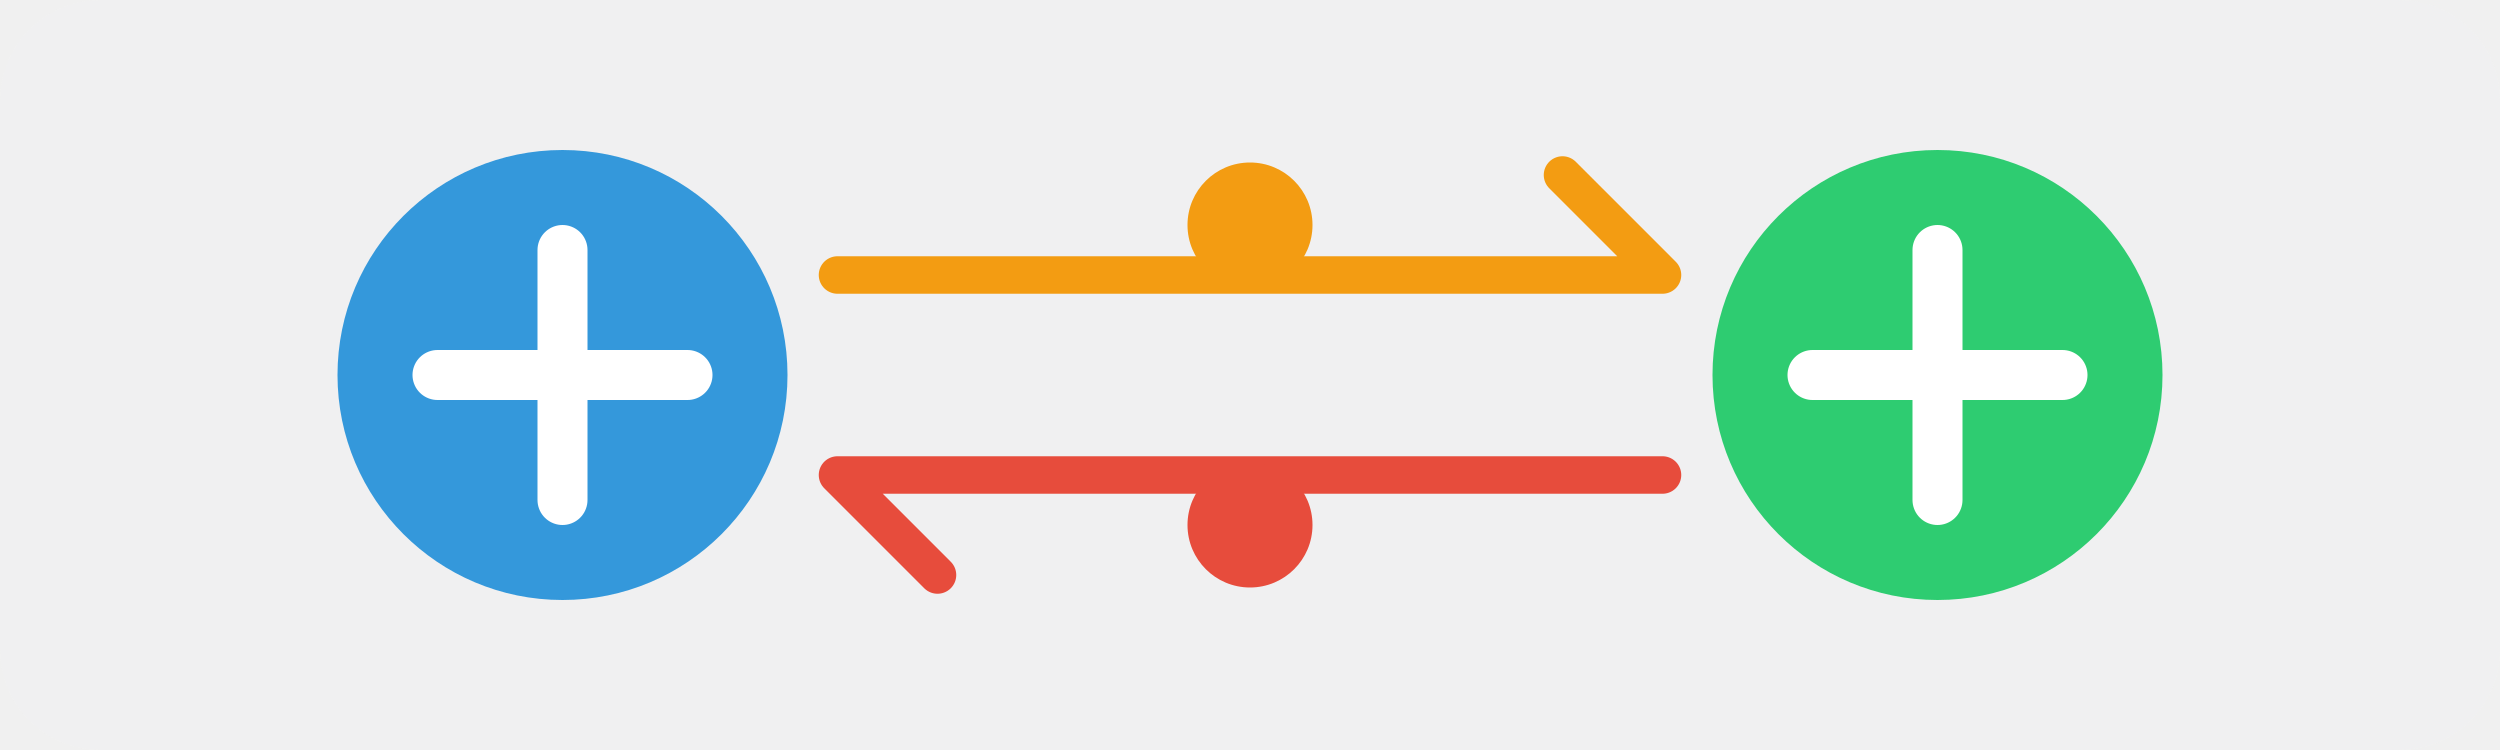
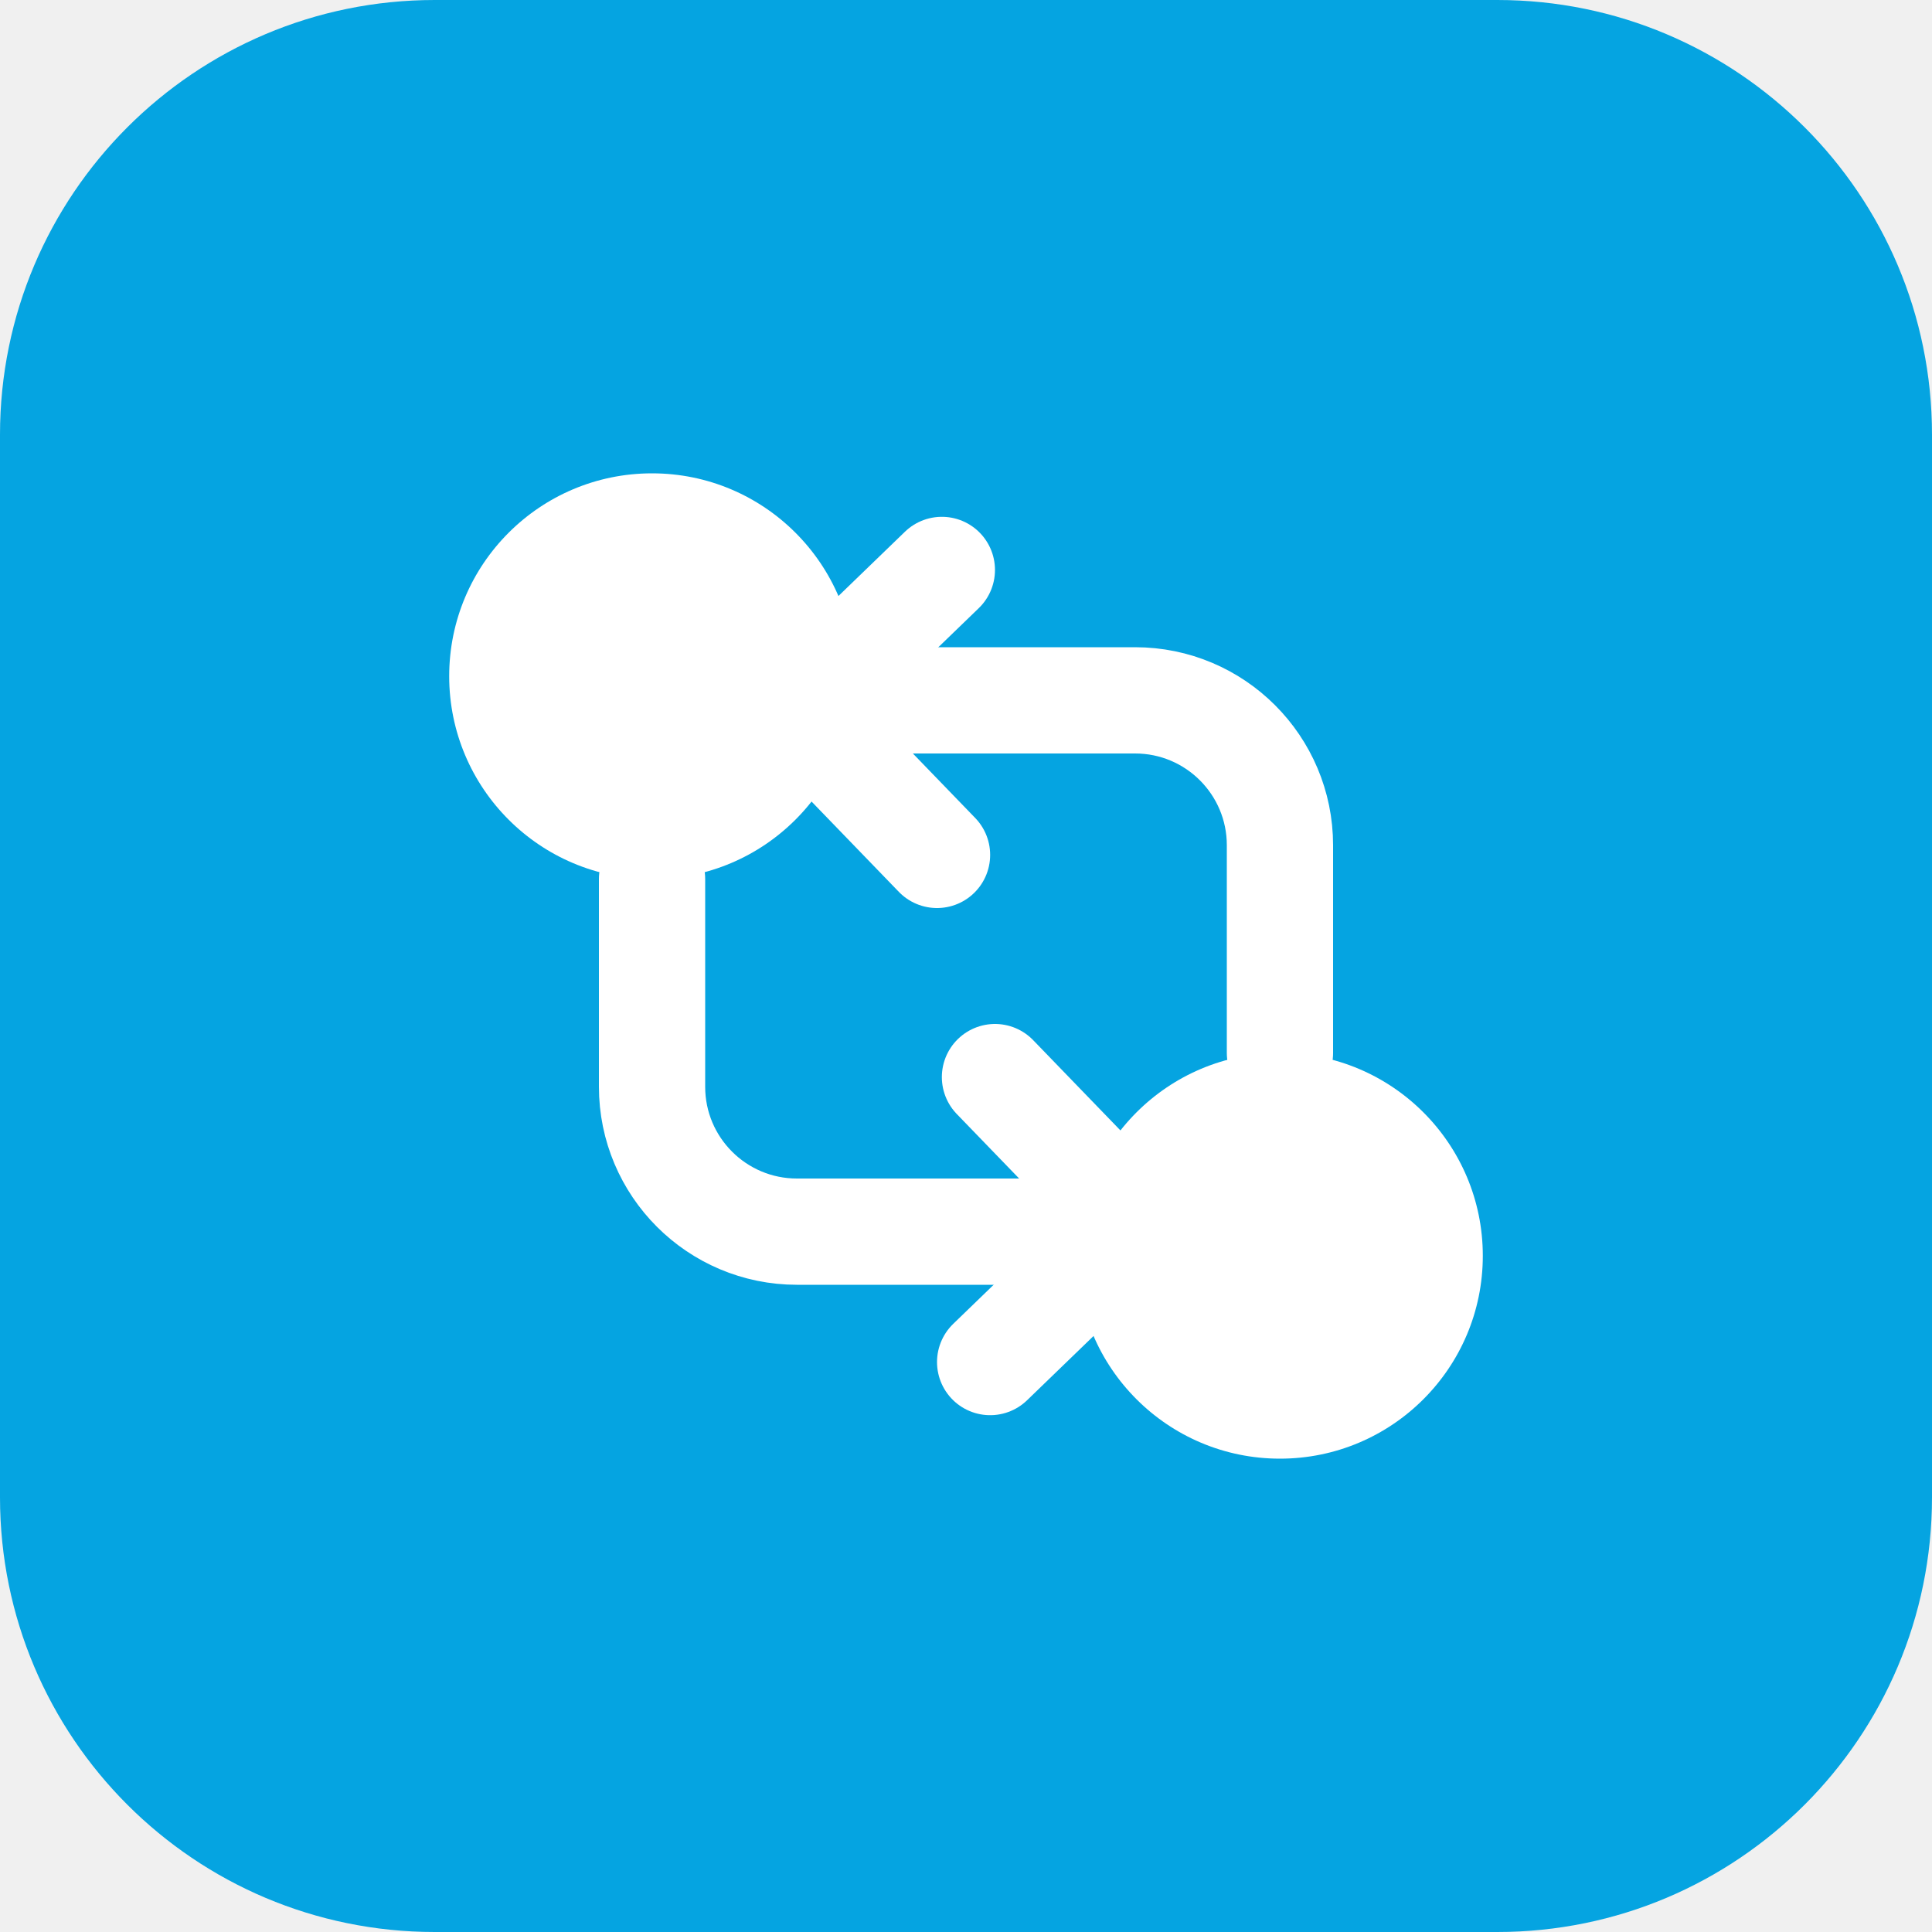
- <svg xmlns="http://www.w3.org/2000/svg" width="200" height="60" viewBox="0 0 200 60">
-   <rect width="200" height="60" rx="8" fill="#f8f9fa" opacity="0.1" />
-   <circle cx="45" cy="30" r="18" fill="#3498db" />
-   <path d="M45 20 L45 40 M35 30 L55 30" stroke="white" stroke-width="4" stroke-linecap="round" />
-   <circle cx="155" cy="30" r="18" fill="#2ecc71" />
-   <path d="M155 20 L155 40 M145 30 L165 30" stroke="white" stroke-width="4" stroke-linecap="round" />
-   <path d="M67 22 L133 22 L125 14" fill="none" stroke="#f39c12" stroke-width="3" stroke-linecap="round" stroke-linejoin="round" />
-   <path d="M133 38 L67 38 L75 46" fill="none" stroke="#e74c3c" stroke-width="3" stroke-linecap="round" stroke-linejoin="round" />
-   <circle cx="100" cy="18" r="5" fill="#f39c12" />
-   <circle cx="100" cy="42" r="5" fill="#e74c3c" />
+ <svg xmlns="http://www.w3.org/2000/svg" class="tx-logo" viewBox="0 0 40 40" fill="none" aria-hidden="true">
+   <rect width="40" height="40" rx="9" fill="#05A4E1" />
+   <circle cx="13.5" cy="14" r="4.2" fill="#fff" />
+   <circle cx="26.5" cy="26" r="4.2" fill="#fff" />
+   <path d="M13.5 18.2v4.3a3 3 0 0 0 3 3h6.8" stroke="#fff" stroke-width="2.2" stroke-linecap="round" />
+   <path d="M20.6 22.3l2.9 3-3 2.9" stroke="#fff" stroke-width="2.2" stroke-linecap="round" stroke-linejoin="round" />
+   <path d="M26.5 21.8v-4.3a3 3 0 0 0-3-3h-6.8" stroke="#fff" stroke-width="2.2" stroke-linecap="round" />
+   <path d="M19.4 17.7l-2.9-3 3-2.9" stroke="#fff" stroke-width="2.2" stroke-linecap="round" stroke-linejoin="round" />
</svg>
